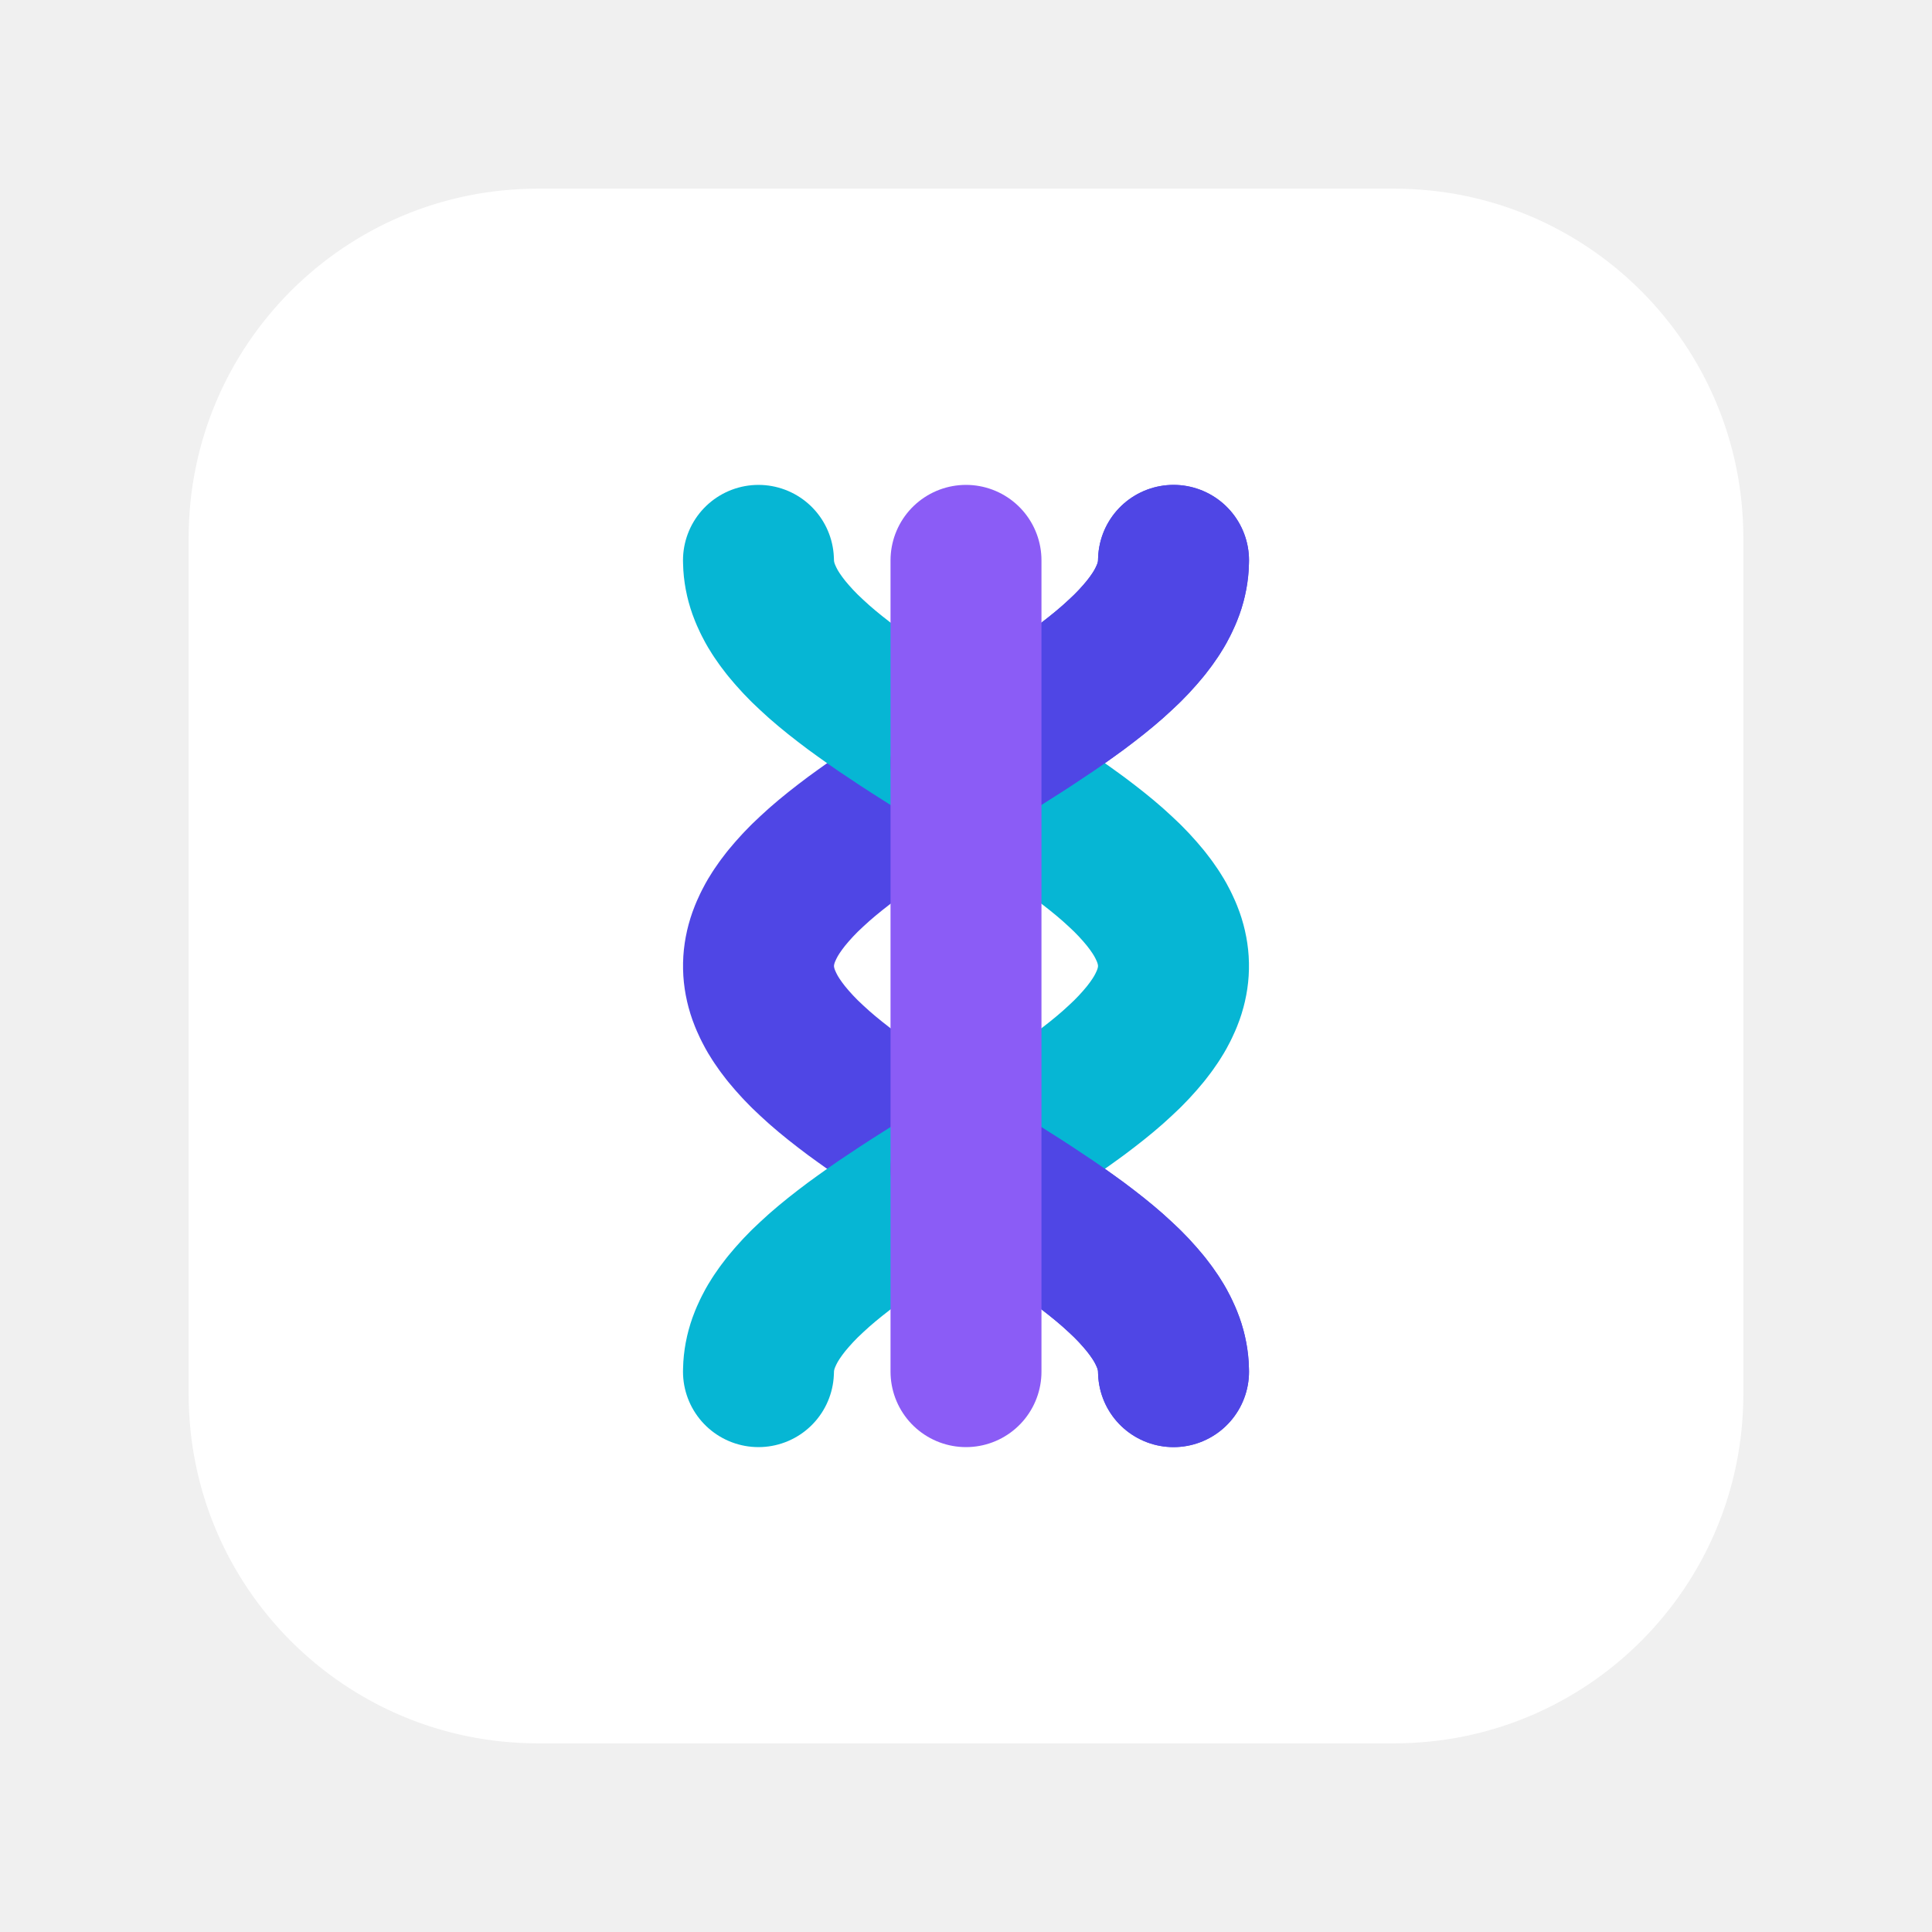
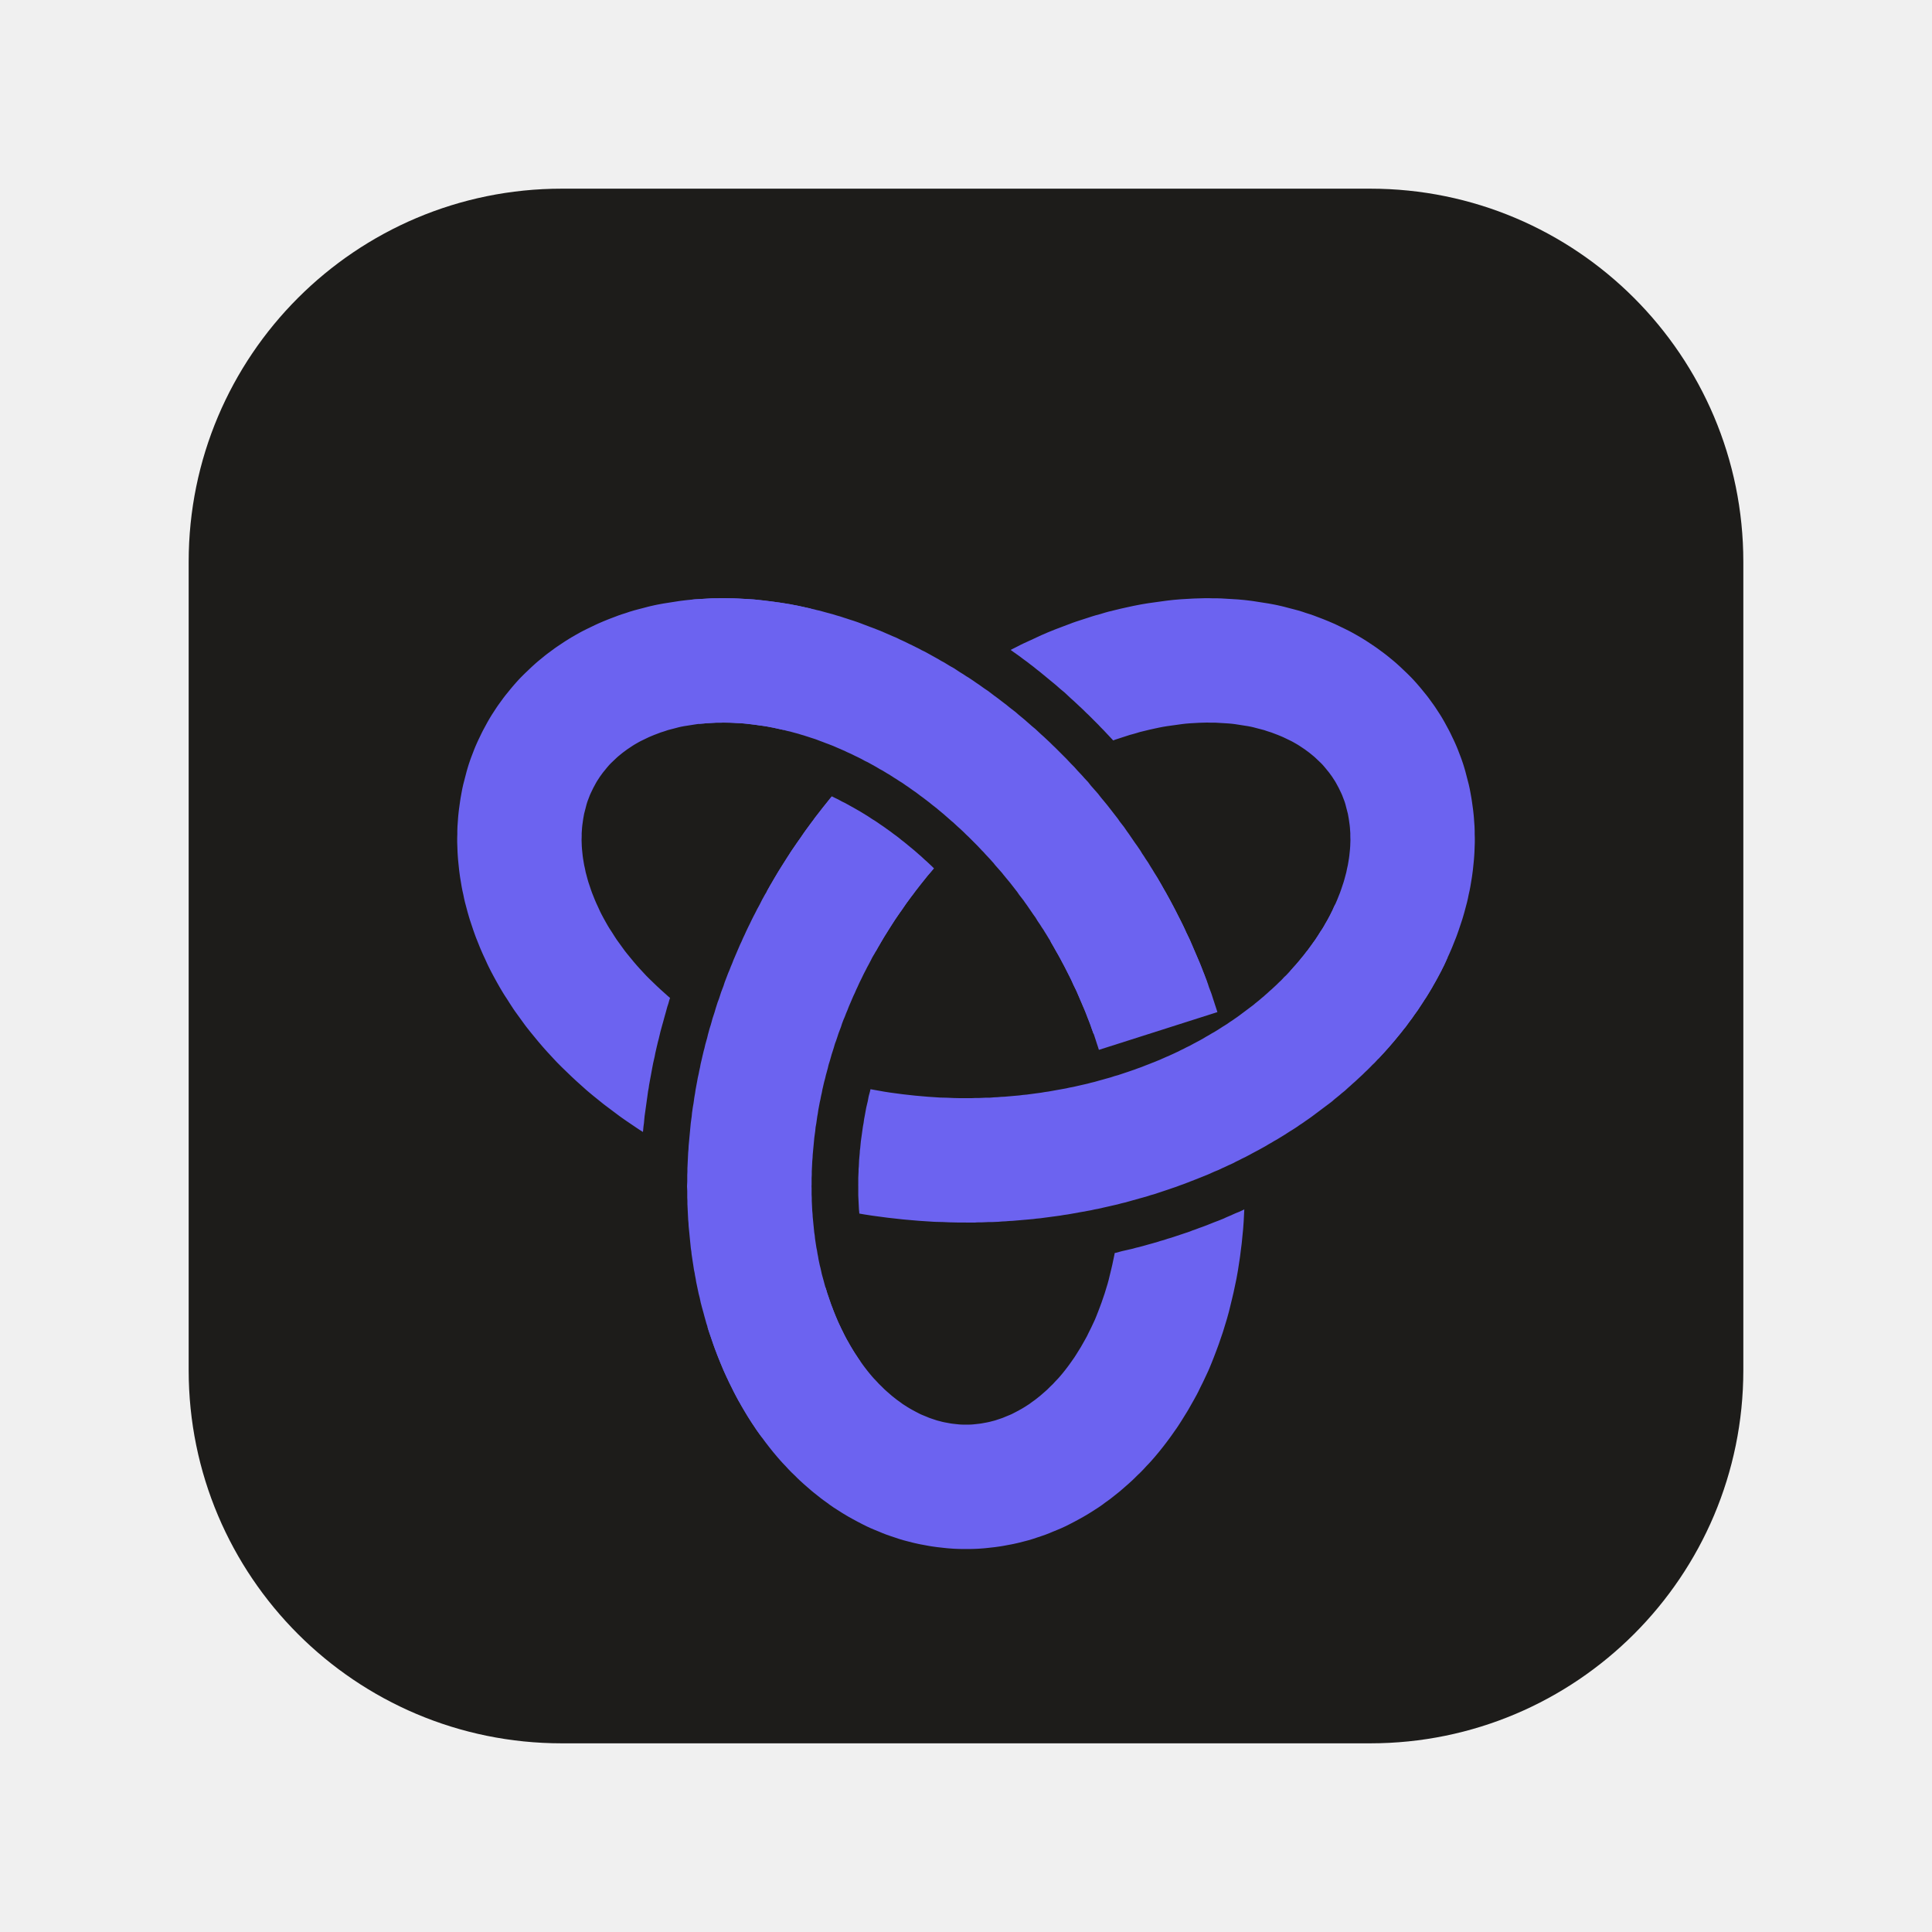
- <svg xmlns="http://www.w3.org/2000/svg" viewBox="0 0 1024 1024">
-   <rect x="100" y="100" width="824" height="824" rx="185" ry="185" fill="white" />
-   <g transform="translate(212.0 212.0) scale(5)">
-     <path d="M 82.00 17.00 L 81.97 17.72 L 81.88 18.43 L 81.73 19.15 L 81.52 19.87 L 81.25 20.58 L 80.92 21.30 L 80.54 22.02 L 80.10 22.73 L 79.60 23.45 L 79.05 24.17 L 78.45 24.88 L 77.80 25.60 L 77.10 26.32 L 76.35 27.03 L 75.56 27.75 L 74.72 28.47 L 73.85 29.18 L 72.93 29.90 L 71.98 30.62 L 71.00 31.33 L 69.99 32.05 L 68.95 32.77 L 67.88 33.48 L 66.80 34.20 L 65.69 34.92 L 64.57 35.63 L 63.44 36.35 L 62.30 37.07 L 61.15 37.78 L 60.00 38.50 L 58.85 39.22 L 57.70 39.93 L 56.56 40.65 L 55.43 41.37 L 54.31 42.08 L 53.20 42.80 L 52.12 43.52 L 51.05 44.23 L 50.01 44.95 L 49.00 45.67 L 48.02 46.38 L 47.07 47.10 L 46.15 47.82 L 45.28 48.53 L 44.44 49.25 L 43.65 49.97 L 42.90 50.68 L 42.20 51.40 L 41.55 52.12 L 40.95 52.83 L 40.40 53.55 L 39.90 54.27 L 39.46 54.98 L 39.08 55.70 L 38.75 56.42 L 38.48 57.13 L 38.27 57.85 L 38.12 58.57 L 38.03 59.28 L 38.00 60.00 L 38.03 60.72 L 38.12 61.43 L 38.27 62.15 L 38.48 62.87 L 38.75 63.58 L 39.08 64.30 L 39.46 65.02 L 39.90 65.73 L 40.40 66.45 L 40.95 67.17 L 41.55 67.88 L 42.20 68.60 L 42.90 69.32 L 43.65 70.03 L 44.44 70.75 L 45.28 71.47 L 46.15 72.18 L 47.07 72.90 L 48.02 73.62 L 49.00 74.33 L 50.01 75.05 L 51.05 75.77 L 52.12 76.48 L 53.20 77.20 L 54.31 77.92 L 55.43 78.63 L 56.56 79.35 L 57.70 80.07 L 58.85 80.78 L 60.00 81.50 L 61.15 82.22 L 62.30 82.93 L 63.44 83.65 L 64.57 84.37 L 65.69 85.08 L 66.80 85.80 L 67.88 86.52 L 68.95 87.23 L 69.99 87.95 L 71.00 88.67 L 71.98 89.38 L 72.93 90.10 L 73.85 90.82 L 74.72 91.53 L 75.56 92.25 L 76.35 92.97 L 77.10 93.68 L 77.80 94.40 L 78.45 95.12 L 79.05 95.83 L 79.60 96.55 L 80.10 97.27 L 80.54 97.98 L 80.92 98.70 L 81.25 99.42 L 81.52 100.13 L 81.73 100.85 L 81.88 101.57 L 81.97 102.28 L 82.00 103.00" stroke="#4f46e5" stroke-width="16" stroke-linecap="round" stroke-linejoin="round" fill="none" />
-     <path d="M 38.00 17.00 L 38.03 17.72 L 38.12 18.43 L 38.27 19.15 L 38.48 19.87 L 38.75 20.58 L 39.08 21.30 L 39.46 22.02 L 39.90 22.73 L 40.40 23.45 L 40.95 24.17 L 41.55 24.88 L 42.20 25.60 L 42.90 26.32 L 43.65 27.03 L 44.44 27.75 L 45.28 28.47 L 46.15 29.18 L 47.07 29.90 L 48.02 30.62 L 49.00 31.33 L 50.01 32.05 L 51.05 32.77 L 52.12 33.48 L 53.20 34.20 L 54.31 34.92 L 55.43 35.63 L 56.56 36.35 L 57.70 37.07 L 58.85 37.78 L 60.00 38.50 L 61.15 39.22 L 62.30 39.93 L 63.44 40.65 L 64.57 41.37 L 65.69 42.08 L 66.80 42.80 L 67.88 43.52 L 68.95 44.23 L 69.99 44.95 L 71.00 45.67 L 71.98 46.38 L 72.93 47.10 L 73.85 47.82 L 74.72 48.53 L 75.56 49.25 L 76.35 49.97 L 77.10 50.68 L 77.80 51.40 L 78.45 52.12 L 79.05 52.83 L 79.60 53.55 L 80.10 54.27 L 80.54 54.98 L 80.92 55.70 L 81.25 56.42 L 81.52 57.13 L 81.73 57.85 L 81.88 58.57 L 81.97 59.28 L 82.00 60.00 L 81.97 60.72 L 81.88 61.43 L 81.73 62.15 L 81.52 62.87 L 81.25 63.58 L 80.92 64.30 L 80.54 65.02 L 80.10 65.73 L 79.60 66.45 L 79.05 67.17 L 78.45 67.88 L 77.80 68.60 L 77.10 69.32 L 76.35 70.03 L 75.56 70.75 L 74.72 71.47 L 73.85 72.18 L 72.93 72.90 L 71.98 73.62 L 71.00 74.33 L 69.99 75.05 L 68.95 75.77 L 67.88 76.48 L 66.80 77.20 L 65.69 77.92 L 64.57 78.63 L 63.44 79.35 L 62.30 80.07 L 61.15 80.78 L 60.00 81.50 L 58.85 82.22 L 57.70 82.93 L 56.56 83.65 L 55.43 84.37 L 54.31 85.08 L 53.20 85.80 L 52.12 86.52 L 51.05 87.23 L 50.01 87.95 L 49.00 88.67 L 48.02 89.38 L 47.07 90.10 L 46.15 90.82 L 45.28 91.53 L 44.44 92.25 L 43.65 92.97 L 42.90 93.68 L 42.20 94.40 L 41.55 95.12 L 40.95 95.83 L 40.40 96.55 L 39.90 97.27 L 39.46 97.98 L 39.08 98.70 L 38.75 99.42 L 38.48 100.13 L 38.27 100.85 L 38.12 101.57 L 38.03 102.28 L 38.00 103.00" stroke="#06b6d4" stroke-width="16" stroke-linecap="round" stroke-linejoin="round" fill="none" />
-     <path d="M 82.00 17.00 L 81.97 17.72 L 81.88 18.43 L 81.73 19.15 L 81.52 19.87 L 81.25 20.58 L 80.92 21.30 L 80.54 22.02 L 80.10 22.73 L 79.60 23.45 L 79.05 24.17 L 78.45 24.88 L 77.80 25.60 L 77.10 26.32 L 76.35 27.03 L 75.56 27.75 L 74.72 28.47 L 73.85 29.18 L 72.93 29.90 L 71.98 30.62 L 71.00 31.33 L 69.99 32.05 L 68.95 32.77 L 67.88 33.48 L 66.80 34.20 L 65.69 34.92 L 64.57 35.63 L 63.44 36.35 L 62.30 37.07 L 61.15 37.78 L 60.00 38.50" stroke="#4f46e5" stroke-width="16" stroke-linecap="round" stroke-linejoin="round" fill="none" />
-     <path d="M 60.00 81.50 L 61.15 82.22 L 62.30 82.93 L 63.44 83.65 L 64.57 84.37 L 65.69 85.08 L 66.80 85.80 L 67.88 86.52 L 68.95 87.23 L 69.99 87.95 L 71.00 88.67 L 71.98 89.38 L 72.93 90.10 L 73.85 90.82 L 74.72 91.53 L 75.56 92.25 L 76.35 92.97 L 77.10 93.68 L 77.80 94.40 L 78.45 95.12 L 79.05 95.83 L 79.60 96.55 L 80.10 97.27 L 80.54 97.98 L 80.92 98.70 L 81.25 99.42 L 81.52 100.13 L 81.73 100.85 L 81.88 101.57 L 81.97 102.28 L 82.00 103.00" stroke="#4f46e5" stroke-width="16" stroke-linecap="round" stroke-linejoin="round" fill="none" />
-     <path d="M 60 17.0 L 60 103.0" stroke="#8b5cf6" stroke-width="16" stroke-linecap="round" stroke-linejoin="round" fill="none" />
+ <svg xmlns="http://www.w3.org/2000/svg" viewBox="0 0 1024 1024" width="1024" height="1024">
+   <g transform="translate(100 100) scale(8.24)">
+     <style>.ink{fill:#1d1c1a} .square{fill:#1d1c1a} .cut{stroke:#1d1c1a}</style>
+     <g transform="translate(0,0) scale(1.0)">
+       <rect class="square" width="100" height="100" rx="24" />
+       <path d="M50.00 62.50 L50.46 62.50 L50.92 62.49 L51.37 62.47 L51.83 62.46 L52.29 62.43 L52.74 62.40 L53.20 62.36 L53.66 62.32 L54.11 62.27 L54.56 62.22 L55.01 62.16 L55.46 62.10 L55.91 62.03 L56.36 61.95 L56.81 61.87 L57.25 61.79 L57.69 61.70 L58.13 61.60 L58.57 61.50 L59.01 61.39 L59.44 61.28 L59.87 61.16 L60.30 61.04 L60.72 60.91 L61.15 60.78 L61.57 60.64 L61.98 60.50 L62.40 60.35 L62.81 60.20 L63.22 60.04 L63.62 59.88 L64.02 59.72 L64.42 59.54 L64.81 59.37 L65.20 59.19 L65.59 59.00 L65.97 58.81 L66.35 58.62 L66.72 58.42 L67.09 58.22 L67.45 58.01 L67.81 57.80 L68.17 57.59 L68.52 57.37 L68.87 57.15 L69.21 56.92 L69.55 56.69 L69.88 56.46 L70.20 56.22 L70.52 55.98 L70.84 55.74 L71.15 55.49 L71.46 55.24 L71.76 54.99 L72.05 54.73 L72.34 54.47 L72.62 54.21 L72.90 53.94 L73.17 53.68 L73.44 53.41 L73.70 53.13 L73.95 52.86 L74.20 52.58 L74.44 52.30 L74.67 52.02 L74.90 51.74 L75.13 51.45 L75.34 51.16 L75.55 50.87 L75.76 50.58 L75.95 50.29 L76.14 49.99 L76.33 49.70 L76.51 49.40 L76.68 49.10 L76.84 48.81 L77.00 48.51 L77.15 48.21 L77.29 47.90 L77.43 47.60 L77.56 47.30 L77.68 47.00 L77.80 46.70 L77.91 46.39 L78.01 46.09 L78.11 45.79 L78.20 45.48 L78.28 45.18 L78.36 44.88 L78.42 44.58 L78.49 44.27 L78.54 43.97 L78.59 43.67 L78.63 43.37 L78.66 43.08 L78.69 42.78 L78.71 42.48 L78.72 42.19 L78.73 41.90 L78.72 41.60 L78.72 41.31 L78.70 41.03 L78.68 40.74 L78.65 40.46 L78.61 40.17 L78.57 39.89 L78.52 39.61 L78.47 39.34 L78.40 39.07 L78.33 38.80 L78.26 38.53 L78.18 38.26 L78.09 38.00 L77.99 37.74 L77.89 37.48 L77.78 37.23 L77.66 36.98 L77.54 36.73 L77.41 36.49 L77.28 36.25 L77.14 36.01 L76.99 35.78 L76.84 35.55 L76.68 35.33 L76.52 35.11 L76.34 34.89 L76.17 34.68 L75.99 34.47 L75.80 34.26 L75.60 34.06 L75.40 33.87 L75.20 33.68 L74.99 33.49 L74.77 33.31 L74.55 33.13 L74.32 32.96 L74.09 32.79 L73.85 32.63 L73.61 32.47 L73.37 32.32 L73.11 32.17 L72.86 32.03 L72.60 31.90 L72.33 31.77 L72.06 31.64 L71.78 31.52 L71.51 31.41 L71.22 31.30 L70.93 31.19 L70.64 31.10 L70.35 31.00 L70.05 30.92 L69.74 30.84 L69.44 30.76 L69.13 30.69 L68.81 30.63 L68.49 30.58 L68.17 30.53 L67.85 30.48 L67.52 30.44 L67.19 30.41 L66.86 30.39 L66.52 30.37 L66.19 30.35 L65.85 30.35 L65.50 30.34 L65.16 30.35 L64.81 30.36 L64.46 30.38 L64.11 30.40 L63.75 30.43 L63.40 30.47 L63.04 30.52 L62.68 30.57 L62.32 30.62 L61.96 30.68 L61.60 30.75 L61.23 30.83 L60.87 30.91 L60.50 31.00 L60.13 31.09 L59.77 31.20 L59.40 31.30 L59.03 31.42 L58.66 31.54 L58.29 31.66 L57.92 31.80 L57.55 31.94 L57.18 32.08 L56.81 32.23 L56.44 32.39 L56.08 32.56 L55.71 32.73 L55.34 32.90 L54.97 33.09 L54.61 33.27 L54.24 33.47 L53.88 33.67 L53.52 33.88 L53.16 34.09 L52.80 34.31 L52.44 34.53 L52.08 34.76 L51.73 35.00 L51.38 35.24 L51.03 35.49 L50.68 35.74 L50.33 36.00 L49.98 36.26 L49.64 36.53 L49.30 36.81 L48.96 37.09 L48.63 37.37 L48.30 37.66 L47.97 37.96 L47.64 38.26 L47.32 38.56 L47.00 38.87 L46.68 39.18 L46.37 39.50 L46.06 39.83 L45.75 40.16 L45.45 40.49 L45.15 40.83 L44.85 41.17 L44.56 41.51 L44.27 41.86 L43.99 42.22 L43.71 42.58 L43.43 42.94 L43.16 43.30 L42.89 43.67 L42.63 44.05 L42.37 44.42 L42.11 44.80 L41.86 45.19 L41.62 45.57 L41.37 45.96 L41.14 46.35 L40.91 46.75 L40.68 47.15 L40.46 47.55 L40.24 47.95 L40.03 48.36 L39.82 48.77 L39.62 49.18 L39.43 49.59 L39.23 50.00 L39.05 50.42 L38.87 50.84 L38.69 51.26 L38.52 51.68 L38.36 52.11 L38.20 52.53 L38.05 52.96 L37.90 53.38 L37.76 53.81 L37.62 54.24 L37.49 54.67 L37.36 55.10 L37.24 55.53 L37.13 55.97 L37.02 56.40 L36.92 56.83 L36.82 57.26 L36.73 57.70 L36.65 58.13 L36.57 58.56 L36.49 58.99 L36.42 59.42 L36.36 59.86 L36.31 60.29 L36.26 60.72 L36.21 61.14 L36.17 61.57 L36.14 62.00 L36.11 62.42 L36.09 62.85 L36.08 63.27 L36.07 63.69 L36.06 64.11 L36.07 64.53 L36.07 64.94 L36.09 65.35 L36.11 65.77 L36.13 66.17 L36.16 66.58 L36.20 66.98 L36.24 67.39 L36.29 67.78 L36.34 68.18 L36.40 68.57 L36.46 68.96 L36.53 69.35 L36.61 69.73 L36.69 70.11 L36.78 70.49 L36.87 70.86 L36.96 71.23 L37.06 71.59 L37.17 71.95 L37.28 72.31 L37.40 72.66 L37.52 73.01 L37.65 73.36 L37.78 73.70 L37.91 74.03 L38.05 74.37 L38.20 74.69 L38.35 75.01 L38.51 75.33 L38.66 75.64 L38.83 75.95 L39.00 76.25 L39.17 76.55 L39.35 76.84 L39.53 77.13 L39.71 77.41 L39.90 77.68 L40.09 77.95 L40.29 78.22 L40.49 78.48 L40.69 78.73 L40.90 78.98 L41.11 79.22 L41.33 79.45 L41.54 79.68 L41.77 79.90 L41.99 80.12 L42.22 80.33 L42.45 80.53 L42.68 80.73 L42.92 80.92 L43.16 81.11 L43.40 81.28 L43.64 81.46 L43.89 81.62 L44.14 81.78 L44.39 81.93 L44.64 82.07 L44.90 82.21 L45.15 82.34 L45.41 82.47 L45.67 82.58 L45.94 82.69 L46.20 82.80 L46.46 82.89 L46.73 82.98 L47.00 83.07 L47.27 83.14 L47.54 83.21 L47.81 83.27 L48.08 83.32 L48.35 83.37 L48.63 83.41 L48.90 83.44 L49.18 83.47 L49.45 83.49 L49.73 83.50 L50.00 83.50 L50.27 83.50 L50.55 83.49 L50.82 83.47 L51.10 83.44 L51.37 83.41 L51.65 83.37 L51.92 83.32 L52.19 83.27 L52.46 83.21 L52.73 83.14 L53.00 83.07 L53.27 82.98 L53.54 82.89 L53.80 82.80 L54.06 82.69 L54.33 82.58 L54.59 82.47 L54.85 82.34 L55.10 82.21 L55.36 82.07 L55.61 81.93 L55.86 81.78 L56.11 81.62 L56.36 81.46 L56.60 81.28 L56.84 81.11 L57.08 80.92 L57.32 80.73 L57.55 80.53 L57.78 80.33 L58.01 80.12 L58.23 79.90 L58.46 79.68 L58.67 79.45 L58.89 79.22 L59.10 78.98 L59.31 78.73 L59.51 78.48 L59.71 78.22 L59.91 77.95 L60.10 77.68 L60.29 77.41 L60.47 77.13 L60.65 76.84 L60.83 76.55 L61.00 76.25 L61.17 75.95 L61.34 75.64 L61.49 75.33 L61.65 75.01 L61.80 74.69 L61.95 74.37 L62.09 74.03 L62.22 73.70 L62.35 73.36 L62.48 73.01 L62.60 72.66 L62.72 72.31 L62.83 71.95 L62.94 71.59 L63.04 71.23 L63.13 70.86 L63.22 70.49 L63.31 70.11 L63.39 69.73 L63.47 69.35 L63.54 68.96 L63.60 68.57 L63.66 68.18 L63.71 67.78 L63.76 67.39 L63.80 66.98 L63.84 66.58 L63.87 66.17 L63.89 65.77 L63.91 65.35 L63.93 64.94 L63.93 64.53 L63.94 64.11 L63.93 63.69 L63.92 63.27 L63.91 62.85 L63.89 62.42 L63.86 62.00 L63.83 61.57 L63.79 61.14 L63.74 60.72 L63.69 60.29 L63.64 59.86 L63.58 59.42 L63.51 58.99 L63.43 58.56 L63.35 58.13 L63.27 57.70 L63.18 57.26 L63.08 56.83 L62.98 56.40 L62.87 55.97 L62.76 55.53 L62.64 55.10 L62.51 54.67 L62.38 54.24 L62.24 53.81 L62.10 53.38 L61.95 52.96 L61.80 52.53 L61.64 52.11 L61.48 51.68 L61.31 51.26 L61.13 50.84 L60.95 50.42 L60.77 50.00 L60.57 49.59 L60.38 49.18 L60.18 48.77 L59.97 48.36 L59.76 47.95 L59.54 47.55 L59.32 47.15 L59.09 46.75 L58.86 46.35 L58.63 45.96 L58.38 45.57 L58.14 45.19 L57.89 44.80 L57.63 44.42 L57.37 44.05 L57.11 43.67 L56.84 43.30 L56.57 42.94 L56.29 42.58 L56.01 42.22 L55.73 41.86 L55.44 41.51 L55.15 41.17 L54.85 40.83 L54.55 40.49 L54.25 40.16 L53.94 39.83 L53.63 39.50 L53.32 39.18 L53.00 38.87 L52.68 38.56 L52.36 38.26 L52.03 37.96 L51.70 37.66 L51.37 37.37 L51.04 37.09 L50.70 36.81 L50.36 36.53 L50.02 36.26 L49.67 36.00 L49.32 35.74 L48.97 35.49 L48.62 35.24 L48.27 35.00 L47.92 34.76 L47.56 34.53 L47.20 34.31 L46.84 34.09 L46.48 33.88 L46.12 33.67 L45.76 33.47 L45.39 33.27 L45.03 33.09 L44.66 32.90 L44.29 32.73 L43.92 32.56 L43.56 32.39 L43.19 32.23 L42.82 32.08 L42.45 31.94 L42.08 31.80 L41.71 31.66 L41.34 31.54 L40.97 31.42 L40.60 31.30 L40.23 31.20 L39.87 31.09 L39.50 31.00 L39.13 30.91 L38.77 30.83 L38.40 30.75 L38.04 30.68 L37.68 30.62 L37.32 30.57 L36.96 30.52 L36.60 30.47 L36.25 30.43 L35.89 30.40 L35.54 30.38 L35.19 30.36 L34.84 30.35 L34.50 30.34 L34.15 30.35 L33.81 30.35 L33.48 30.37 L33.14 30.39 L32.81 30.41 L32.48 30.44 L32.15 30.48 L31.83 30.53 L31.51 30.58 L31.19 30.63 L30.87 30.69 L30.56 30.76 L30.26 30.84 L29.95 30.92 L29.65 31.00 L29.36 31.10 L29.07 31.19 L28.78 31.30 L28.49 31.41 L28.22 31.52 L27.94 31.64 L27.67 31.77 L27.40 31.90 L27.14 32.03 L26.89 32.17 L26.63 32.32 L26.39 32.47 L26.15 32.63 L25.91 32.79 L25.68 32.96 L25.45 33.13 L25.23 33.31 L25.01 33.49 L24.80 33.68 L24.60 33.87 L24.40 34.06 L24.20 34.26 L24.01 34.47 L23.83 34.68 L23.66 34.89 L23.48 35.11 L23.32 35.33 L23.16 35.55 L23.01 35.78 L22.86 36.01 L22.72 36.25 L22.59 36.49 L22.46 36.73 L22.34 36.98 L22.22 37.23 L22.11 37.48 L22.01 37.74 L21.91 38.00 L21.82 38.26 L21.74 38.53 L21.67 38.80 L21.60 39.07 L21.53 39.34 L21.48 39.61 L21.43 39.89 L21.39 40.17 L21.35 40.46 L21.32 40.74 L21.30 41.03 L21.28 41.31 L21.28 41.60 L21.27 41.90 L21.28 42.19 L21.29 42.48 L21.31 42.78 L21.34 43.08 L21.37 43.37 L21.41 43.67 L21.46 43.97 L21.51 44.27 L21.58 44.58 L21.64 44.88 L21.72 45.18 L21.80 45.48 L21.89 45.79 L21.99 46.09 L22.09 46.39 L22.20 46.70 L22.32 47.00 L22.44 47.30 L22.57 47.60 L22.71 47.90 L22.85 48.21 L23.00 48.51 L23.16 48.81 L23.32 49.10 L23.49 49.40 L23.67 49.70 L23.86 49.99 L24.05 50.29 L24.24 50.58 L24.45 50.87 L24.66 51.16 L24.87 51.45 L25.10 51.74 L25.33 52.02 L25.56 52.30 L25.80 52.58 L26.05 52.86 L26.30 53.13 L26.56 53.41 L26.83 53.68 L27.10 53.94 L27.38 54.21 L27.66 54.47 L27.95 54.73 L28.24 54.99 L28.54 55.24 L28.85 55.49 L29.16 55.74 L29.48 55.98 L29.80 56.22 L30.12 56.46 L30.45 56.69 L30.79 56.92 L31.13 57.15 L31.48 57.37 L31.83 57.59 L32.19 57.80 L32.55 58.01 L32.91 58.22 L33.28 58.42 L33.65 58.62 L34.03 58.81 L34.41 59.00 L34.80 59.19 L35.19 59.37 L35.58 59.54 L35.98 59.72 L36.38 59.88 L36.78 60.04 L37.19 60.20 L37.60 60.35 L38.02 60.50 L38.43 60.64 L38.85 60.78 L39.28 60.91 L39.70 61.04 L40.13 61.16 L40.56 61.28 L40.99 61.39 L41.43 61.50 L41.87 61.60 L42.31 61.70 L42.75 61.79 L43.19 61.87 L43.64 61.95 L44.09 62.03 L44.54 62.10 L44.99 62.16 L45.44 62.22 L45.89 62.27 L46.34 62.32 L46.80 62.36 L47.26 62.40 L47.71 62.43 L48.17 62.46 L48.63 62.47 L49.08 62.49 L49.54 62.50 L50.00 62.50" fill="none" stroke="#6c63f0" stroke-width="8" stroke-linecap="round" stroke-linejoin="round" />
+       <path class="cut" d="M50.44 62.50 L50.67 62.49 L50.90 62.49 L51.13 62.48 L51.35 62.48 L51.58 62.47 L51.81 62.46 L52.04 62.44 L52.27 62.43 L52.50 62.42 L52.73 62.40 L52.95 62.38 L53.18 62.36 L53.41 62.34 L53.64 62.32 L53.86 62.30 L54.09 62.28 L54.32 62.25 L54.54 62.22 L54.77 62.19 L54.99 62.16 L55.22 62.13 L55.45 62.10 L55.67 62.07 L55.89 62.03 L56.12 61.99 L56.34 61.96 L56.56 61.92 L56.79 61.88 L57.01 61.84 L57.23 61.79 L57.45 61.75 L57.67 61.70 L57.89 61.65 L58.11 61.61 L58.33 61.55 L58.55 61.50 L58.77 61.45 L58.99 61.40 L59.20 61.34 L59.42 61.29 L59.64 61.23 L59.85 61.17 L60.07 61.11 L60.28 61.05 L60.49 60.98 L60.71 60.92 L60.92 60.85 L61.13 60.79 L61.34 60.72 L61.55 60.65 L61.76 60.58 L61.97 60.51 L62.17 60.43 L62.38 60.36 L62.59 60.28 L62.79 60.21 L63.00 60.13 L63.20 60.05 L63.40 59.97 L63.61 59.89 L63.81 59.81 L64.01 59.72 L64.20 59.64 L64.40 59.55 L64.60 59.46 L64.80 59.38 L64.99 59.29 L65.19 59.20 L65.38 59.10 L65.57 59.01 L65.76 58.92 L65.95 58.82 L66.14 58.73 L66.33 58.63 L66.52 58.53 L66.71 58.43 L66.89 58.33 L67.07 58.23 L67.26 58.13 L67.44 58.02 L67.62 57.92 L67.80 57.81 L67.98 57.71 L68.16 57.60 L68.33 57.49 L68.51 57.38 L68.68 57.27 L68.85 57.16 L69.02 57.04 L69.19 56.93 L69.36 56.82 L69.53 56.70 L69.70 56.59 L69.86 56.47 L70.03 56.35 L70.19 56.23 L70.35 56.11 L70.51 55.99 L70.67 55.87 L70.83 55.75 L70.98 55.63 L71.14 55.50 L71.29 55.38 L71.44 55.25 L71.59 55.13 L71.74 55.00 L71.89 54.87 L72.04 54.74 L72.18 54.61 L72.33 54.48 L72.47 54.35 L72.61 54.22 L72.75 54.09 L72.89 53.96 L73.02 53.82 L73.16 53.69 L73.29 53.55 L73.43 53.42 L73.56 53.28 L73.69 53.15" fill="none" stroke-width="14.0" stroke-linecap="butt" />
+       <path d="M50.00 62.50 L50.23 62.50 L50.46 62.50 L50.69 62.49 L50.92 62.49 L51.15 62.48 L51.37 62.47 L51.60 62.47 L51.83 62.46 L52.06 62.44 L52.29 62.43 L52.52 62.41 L52.74 62.40 L52.97 62.38 L53.20 62.36 L53.43 62.34 L53.66 62.32 L53.88 62.30 L54.11 62.27 L54.34 62.25 L54.56 62.22 L54.79 62.19 L55.01 62.16 L55.24 62.13 L55.46 62.10 L55.69 62.06 L55.91 62.03 L56.14 61.99 L56.36 61.95 L56.58 61.91 L56.81 61.87 L57.03 61.83 L57.25 61.79 L57.47 61.74 L57.69 61.70 L57.91 61.65 L58.13 61.60 L58.35 61.55 L58.57 61.50 L58.79 61.45 L59.01 61.39 L59.22 61.34 L59.44 61.28 L59.65 61.22 L59.87 61.16 L60.08 61.10 L60.30 61.04 L60.51 60.98 L60.72 60.91 L60.94 60.85 L61.15 60.78 L61.36 60.71 L61.57 60.64 L61.78 60.57 L61.98 60.50 L62.19 60.43 L62.40 60.35 L62.60 60.28 L62.81 60.20 L63.01 60.12 L63.22 60.04 L63.42 59.96 L63.62 59.88 L63.82 59.80 L64.02 59.72 L64.22 59.63 L64.42 59.54 L64.62 59.46 L64.81 59.37 L65.01 59.28 L65.20 59.19 L65.40 59.10 L65.59 59.00 L65.78 58.91 L65.97 58.81 L66.16 58.72 L66.35 58.62 L66.53 58.52 L66.72 58.42 L66.91 58.32 L67.09 58.22 L67.27 58.12 L67.45 58.01 L67.63 57.91 L67.81 57.80 L67.99 57.70 L68.17 57.59 L68.35 57.48 L68.52 57.37 L68.69 57.26 L68.87 57.15 L69.04 57.04 L69.21 56.92 L69.38 56.81 L69.55 56.69 L69.71 56.58 L69.88 56.46 L70.04 56.34 L70.20 56.22 L70.36 56.10 L70.52 55.98 L70.68 55.86 L70.84 55.74 L71.00 55.62 L71.15 55.49 L71.30 55.37 L71.46 55.24 L71.61 55.11 L71.76 54.99 L71.90 54.86 L72.05 54.73 L72.19 54.60 L72.34 54.47 L72.48 54.34 L72.62 54.21 L72.76 54.08 L72.90 53.94 L73.04 53.81 L73.17 53.68 L73.30 53.54 L73.44 53.41 L73.57 53.27 L73.70 53.13 L73.82 53.00 L73.95 52.86 L74.07 52.72 L74.20 52.58 L74.32 52.44 L74.44 52.30 L74.56 52.16 L74.67 52.02 L74.79 51.88 L74.90 51.74 L75.01 51.59 L75.13 51.45 L75.23 51.31 L75.34 51.16 L75.45 51.02 L75.55 50.87 L75.65 50.73 L75.76 50.58 L75.85 50.44 L75.95 50.29 L76.05 50.14 L76.14 49.99 L76.24 49.85 L76.33 49.70 L76.42 49.55 L76.51 49.40 L76.59 49.25 L76.68 49.10 L76.76 48.96 L76.84 48.81 L76.92 48.66 L77.00 48.51 L77.07 48.36 L77.15 48.21 L77.22 48.06 L77.29 47.90 L77.36 47.75" fill="none" stroke="#6c63f0" stroke-width="8" stroke-linecap="butt" />
+       <path class="cut" d="M40.69 47.13 L40.58 47.33 L40.47 47.53 L40.36 47.73 L40.25 47.94 L40.14 48.14 L40.04 48.34 L39.94 48.55 L39.83 48.75 L39.73 48.95 L39.63 49.16 L39.53 49.37 L39.43 49.57 L39.34 49.78 L39.24 49.99 L39.15 50.20 L39.06 50.40 L38.97 50.61 L38.88 50.82 L38.79 51.03 L38.70 51.24 L38.61 51.45 L38.53 51.66 L38.45 51.88 L38.36 52.09 L38.29 52.30 L38.21 52.51 L38.13 52.73 L38.05 52.94 L37.98 53.15 L37.90 53.37 L37.83 53.58 L37.76 53.79 L37.69 54.01 L37.62 54.22 L37.56 54.44 L37.49 54.65 L37.43 54.87 L37.37 55.08 L37.31 55.30 L37.25 55.52 L37.19 55.73 L37.13 55.95 L37.08 56.16 L37.03 56.38 L36.97 56.60 L36.92 56.81 L36.87 57.03 L36.83 57.25 L36.78 57.46 L36.73 57.68 L36.69 57.89 L36.65 58.11 L36.61 58.33 L36.57 58.54 L36.53 58.76 L36.50 58.98 L36.46 59.19 L36.43 59.41 L36.40 59.62 L36.37 59.84 L36.34 60.05 L36.31 60.27 L36.28 60.48 L36.26 60.70 L36.24 60.91 L36.21 61.13 L36.19 61.34 L36.18 61.55 L36.16 61.77 L36.14 61.98 L36.13 62.19 L36.12 62.41 L36.10 62.62 L36.09 62.83 L36.09 63.04 L36.08 63.25 L36.07 63.46 L36.07 63.67 L36.07 63.88 L36.06 64.09 L36.07 64.30 L36.07 64.51 L36.07 64.72 L36.07 64.92 L36.08 65.13 L36.09 65.34 L36.10 65.54 L36.11 65.75 L36.12 65.95 L36.13 66.16 L36.15 66.36 L36.16 66.56 L36.18 66.77 L36.20 66.97 L36.22 67.17 L36.24 67.37 L36.26 67.57 L36.29 67.77 L36.31 67.96 L36.34 68.16 L36.37 68.36 L36.40 68.56 L36.43 68.75 L36.46 68.95 L36.50 69.14 L36.53 69.33 L36.57 69.52 L36.61 69.71 L36.65 69.90 L36.69 70.09 L36.73 70.28 L36.77 70.47 L36.82 70.66 L36.86 70.84 L36.91 71.03 L36.96 71.21 L37.01 71.40 L37.06 71.58 L37.11 71.76 L37.17 71.94" fill="none" stroke-width="14.0" stroke-linecap="butt" />
+       <path d="M45.70 40.21 L45.55 40.37 L45.40 40.54 L45.25 40.71 L45.10 40.88 L44.95 41.05 L44.81 41.22 L44.66 41.40 L44.51 41.57 L44.37 41.74 L44.23 41.92 L44.08 42.10 L43.94 42.27 L43.80 42.45 L43.66 42.63 L43.52 42.81 L43.39 43.00 L43.25 43.18 L43.12 43.36 L42.98 43.55 L42.85 43.73 L42.72 43.92 L42.59 44.11 L42.46 44.29 L42.33 44.48 L42.20 44.67 L42.07 44.86 L41.95 45.05 L41.82 45.25 L41.70 45.44 L41.58 45.63 L41.46 45.83 L41.34 46.02 L41.22 46.22 L41.10 46.42 L40.99 46.61 L40.87 46.81 L40.76 47.01 L40.65 47.21 L40.53 47.41 L40.42 47.61 L40.32 47.81 L40.21 48.02 L40.10 48.22 L40.00 48.42 L39.89 48.63 L39.79 48.83 L39.69 49.04 L39.59 49.24 L39.49 49.45 L39.40 49.65 L39.30 49.86 L39.21 50.07 L39.11 50.28 L39.02 50.49 L38.93 50.70 L38.84 50.91 L38.75 51.12 L38.67 51.33 L38.58 51.54 L38.50 51.75 L38.41 51.96 L38.33 52.17 L38.25 52.38 L38.18 52.60 L38.10 52.81 L38.02 53.02 L37.95 53.24 L37.88 53.45 L37.80 53.66 L37.73 53.88 L37.67 54.09 L37.60 54.31 L37.53 54.52 L37.47 54.74 L37.41 54.95 L37.34 55.17 L37.28 55.39 L37.23 55.60 L37.17 55.82 L37.11 56.03 L37.06 56.25 L37.00 56.47 L36.95 56.68 L36.90 56.90 L36.85 57.11 L36.81 57.33 L36.76 57.55 L36.72 57.76 L36.67 57.98 L36.63 58.20 L36.59 58.41 L36.55 58.63 L36.52 58.84 L36.48 59.06 L36.45 59.28 L36.42 59.49 L36.38 59.71 L36.35 59.92 L36.33 60.14 L36.30 60.35 L36.27 60.57 L36.25 60.78 L36.23 61.00 L36.21 61.21 L36.19 61.42 L36.17 61.64 L36.15 61.85 L36.14 62.06 L36.12 62.28 L36.11 62.49 L36.10 62.70 L36.09 62.91 L36.08 63.12 L36.08 63.33 L36.07 63.54 L36.07 63.75 L36.07 63.96 L36.06 64.17 L36.07 64.38 L36.07 64.59 L36.07 64.80 L36.08 65.01 L36.08 65.21 L36.09 65.42 L36.10 65.62 L36.11 65.83 L36.12 66.03 L36.14 66.24 L36.15 66.44 L36.17 66.64 L36.19 66.84 L36.21 67.05 L36.23 67.25 L36.25 67.45 L36.27 67.65 L36.30 67.84 L36.32 68.04 L36.35 68.24 L36.38 68.44 L36.41 68.63 L36.44 68.83 L36.48 69.02 L36.51 69.21 L36.55 69.41 L36.58 69.60 L36.62 69.79 L36.66 69.98 L36.70 70.17 L36.75 70.36 L36.79 70.54 L36.83 70.73 L36.88 70.92 L36.93 71.10 L36.98 71.28 L37.03 71.47 L37.08 71.65 L37.13 71.83 L37.19 72.01 L37.24 72.19 L37.30 72.37 L37.36 72.54 L37.42 72.72 L37.48 72.89 L37.54 73.07 L37.60 73.24 L37.67 73.41 L37.73 73.58 L37.80 73.75 L37.87 73.92 L37.94 74.09 L38.01 74.25 L38.08 74.42 L38.15 74.58 L38.22 74.74 L38.30 74.90 L38.37 75.06 L38.45 75.22 L38.53 75.38 L38.61 75.54 L38.69 75.69 L38.77 75.85 L38.85 76.00 L38.94 76.15 L39.02 76.30 L39.11 76.45 L39.20 76.60 L39.28 76.74 L39.37 76.89 L39.46 77.03 L39.55 77.17 L39.65 77.31 L39.74 77.45 L39.83 77.59 L39.93 77.73 L40.03 77.86" fill="none" stroke="#6c63f0" stroke-width="8" stroke-linecap="butt" />
+       <path class="cut" d="M58.87 46.37 L58.75 46.17 L58.64 45.98 L58.51 45.78 L58.39 45.59 L58.27 45.40 L58.15 45.20 L58.02 45.01 L57.90 44.82 L57.77 44.63 L57.64 44.44 L57.51 44.25 L57.39 44.06 L57.25 43.88 L57.12 43.69 L56.99 43.50 L56.85 43.32 L56.72 43.14 L56.58 42.95 L56.44 42.77 L56.31 42.59 L56.17 42.41 L56.03 42.23 L55.88 42.06 L55.74 41.88 L55.60 41.70 L55.45 41.53 L55.31 41.36 L55.16 41.18 L55.01 41.01 L54.86 40.84 L54.71 40.67 L54.56 40.50 L54.41 40.34 L54.26 40.17 L54.11 40.01 L53.95 39.84 L53.80 39.68 L53.64 39.52 L53.49 39.36 L53.33 39.20 L53.17 39.04 L53.01 38.88 L52.85 38.73 L52.69 38.57 L52.53 38.42 L52.37 38.27 L52.21 38.12 L52.04 37.97 L51.88 37.82 L51.72 37.67 L51.55 37.53 L51.38 37.38 L51.22 37.24 L51.05 37.10 L50.88 36.96 L50.71 36.82 L50.54 36.68 L50.37 36.54 L50.20 36.41 L50.03 36.27 L49.86 36.14 L49.69 36.01 L49.51 35.88 L49.34 35.75 L49.16 35.62 L48.99 35.50 L48.81 35.37 L48.64 35.25 L48.46 35.13 L48.29 35.01 L48.11 34.89 L47.93 34.77 L47.75 34.66 L47.57 34.54 L47.40 34.43 L47.22 34.32 L47.04 34.21 L46.86 34.10 L46.68 33.99 L46.50 33.89 L46.31 33.78 L46.13 33.68 L45.95 33.58 L45.77 33.48 L45.59 33.38 L45.41 33.28 L45.22 33.19 L45.04 33.09 L44.86 33.00 L44.67 32.91 L44.49 32.82 L44.31 32.73 L44.12 32.65 L43.94 32.56 L43.75 32.48 L43.57 32.40 L43.39 32.32 L43.20 32.24 L43.02 32.16 L42.83 32.09 L42.65 32.02 L42.46 31.94 L42.28 31.87 L42.09 31.80 L41.91 31.74 L41.72 31.67 L41.54 31.61 L41.36 31.54 L41.17 31.48 L40.99 31.42 L40.80 31.37 L40.62 31.31 L40.43 31.25 L40.25 31.20 L40.07 31.15 L39.88 31.10 L39.70 31.05 L39.52 31.00 L39.33 30.96 L39.15 30.92" fill="none" stroke-width="14.0" stroke-linecap="butt" />
+       <path d="M62.36 54.18 L62.29 53.96 L62.22 53.75 L62.15 53.53 L62.08 53.32 L62.01 53.10 L61.93 52.89 L61.85 52.68 L61.78 52.46 L61.70 52.25 L61.62 52.04 L61.53 51.83 L61.45 51.62 L61.37 51.41 L61.28 51.20 L61.19 50.99 L61.10 50.78 L61.01 50.57 L60.92 50.36 L60.83 50.15 L60.74 49.94 L60.64 49.73 L60.54 49.53 L60.45 49.32 L60.35 49.11 L60.25 48.91 L60.14 48.70 L60.04 48.50 L59.94 48.30 L59.83 48.09 L59.72 47.89 L59.62 47.69 L59.51 47.49 L59.40 47.29 L59.28 47.09 L59.17 46.89 L59.06 46.69 L58.94 46.49 L58.83 46.29 L58.71 46.10 L58.59 45.90 L58.47 45.71 L58.35 45.51 L58.22 45.32 L58.10 45.13 L57.97 44.94 L57.85 44.74 L57.72 44.55 L57.59 44.37 L57.46 44.18 L57.33 43.99 L57.20 43.80 L57.07 43.62 L56.94 43.43 L56.80 43.25 L56.66 43.07 L56.53 42.88 L56.39 42.70 L56.25 42.52 L56.11 42.34 L55.97 42.16 L55.83 41.99 L55.68 41.81 L55.54 41.64 L55.40 41.46 L55.25 41.29 L55.10 41.12 L54.95 40.95 L54.81 40.77 L54.66 40.61 L54.51 40.44 L54.35 40.27 L54.20 40.11 L54.05 39.94 L53.89 39.78 L53.74 39.62 L53.58 39.45 L53.43 39.30 L53.27 39.14 L53.11 38.98 L52.95 38.82 L52.79 38.67 L52.63 38.51 L52.47 38.36 L52.31 38.21 L52.14 38.06 L51.98 37.91 L51.82 37.76 L51.65 37.62 L51.48 37.47 L51.32 37.33 L51.15 37.18 L50.98 37.04 L50.81 36.90 L50.65 36.76 L50.48 36.63 L50.30 36.49 L50.13 36.35 L49.96 36.22 L49.79 36.09 L49.62 35.96 L49.44 35.83 L49.27 35.70 L49.10 35.57 L48.92 35.45 L48.75 35.33 L48.57 35.20 L48.39 35.08 L48.22 34.96 L48.04 34.84 L47.86 34.73 L47.68 34.61 L47.50 34.50 L47.33 34.39 L47.15 34.27 L46.97 34.17 L46.79 34.06 L46.61 33.95 L46.42 33.85 L46.24 33.74 L46.06 33.64 L45.88 33.54 L45.70 33.44 L45.52 33.34 L45.33 33.25 L45.15 33.15 L44.97 33.06 L44.79 32.97 L44.60 32.88 L44.42 32.79 L44.23 32.70 L44.05 32.62 L43.87 32.53 L43.68 32.45 L43.50 32.37 L43.31 32.29 L43.13 32.21 L42.94 32.13 L42.76 32.06 L42.58 31.99 L42.39 31.92 L42.21 31.85 L42.02 31.78 L41.84 31.71 L41.65 31.64 L41.47 31.58 L41.28 31.52 L41.10 31.46 L40.91 31.40 L40.73 31.34 L40.55 31.29 L40.36 31.23 L40.18 31.18 L39.99 31.13 L39.81 31.08 L39.63 31.03 L39.44 30.99 L39.26 30.94 L39.08 30.90 L38.89 30.86 L38.71 30.82 L38.53 30.78 L38.35 30.74 L38.17 30.71 L37.99 30.67 L37.80 30.64 L37.62 30.61 L37.44 30.58 L37.26 30.56 L37.08 30.53 L36.91 30.51 L36.73 30.49 L36.55 30.47 L36.37 30.45 L36.19 30.43 L36.02 30.41 L35.84 30.40 L35.66 30.39 L35.49 30.38 L35.31 30.37 L35.14 30.36 L34.96 30.35 L34.79 30.35 L34.62 30.35 L34.44 30.34 L34.27 30.34 L34.10 30.35 L33.93 30.35 L33.76 30.35 L33.59 30.36 L33.42 30.37 L33.26 30.38 L33.09 30.39 L32.92 30.40 L32.76 30.42 L32.59 30.43" fill="none" stroke="#6c63f0" stroke-width="8" stroke-linecap="butt" />
+     </g>
  </g>
</svg>
